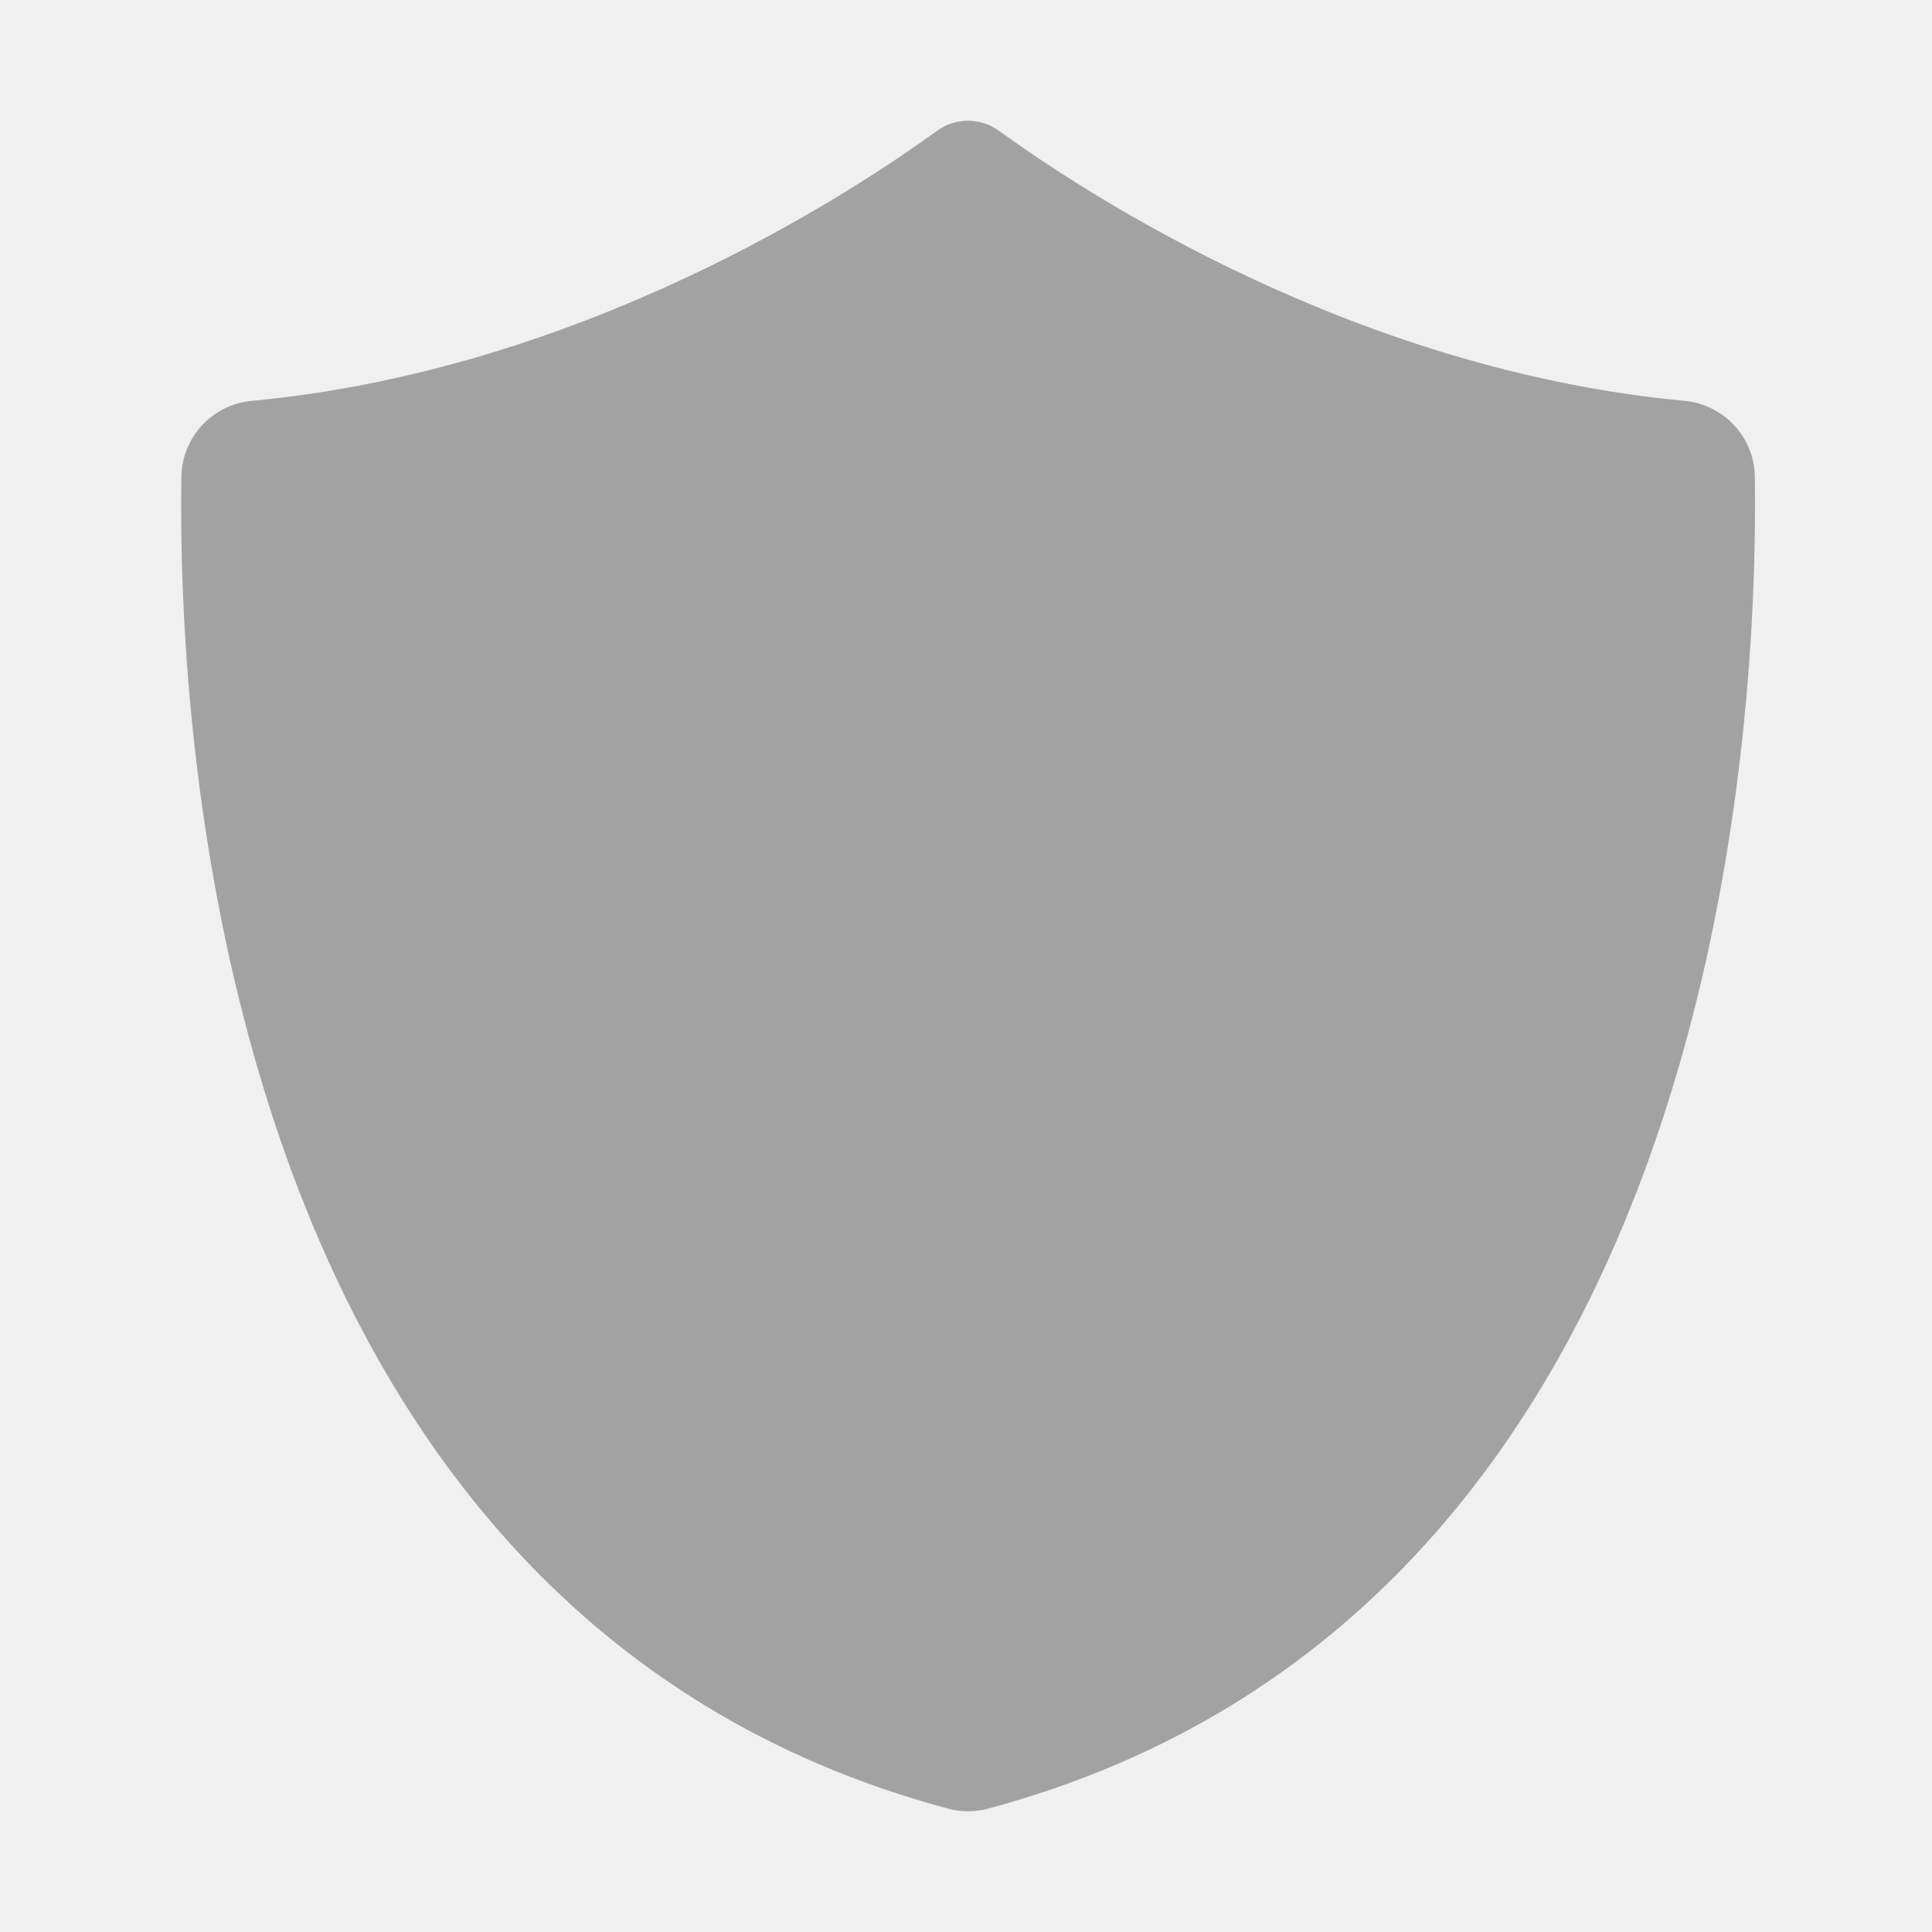
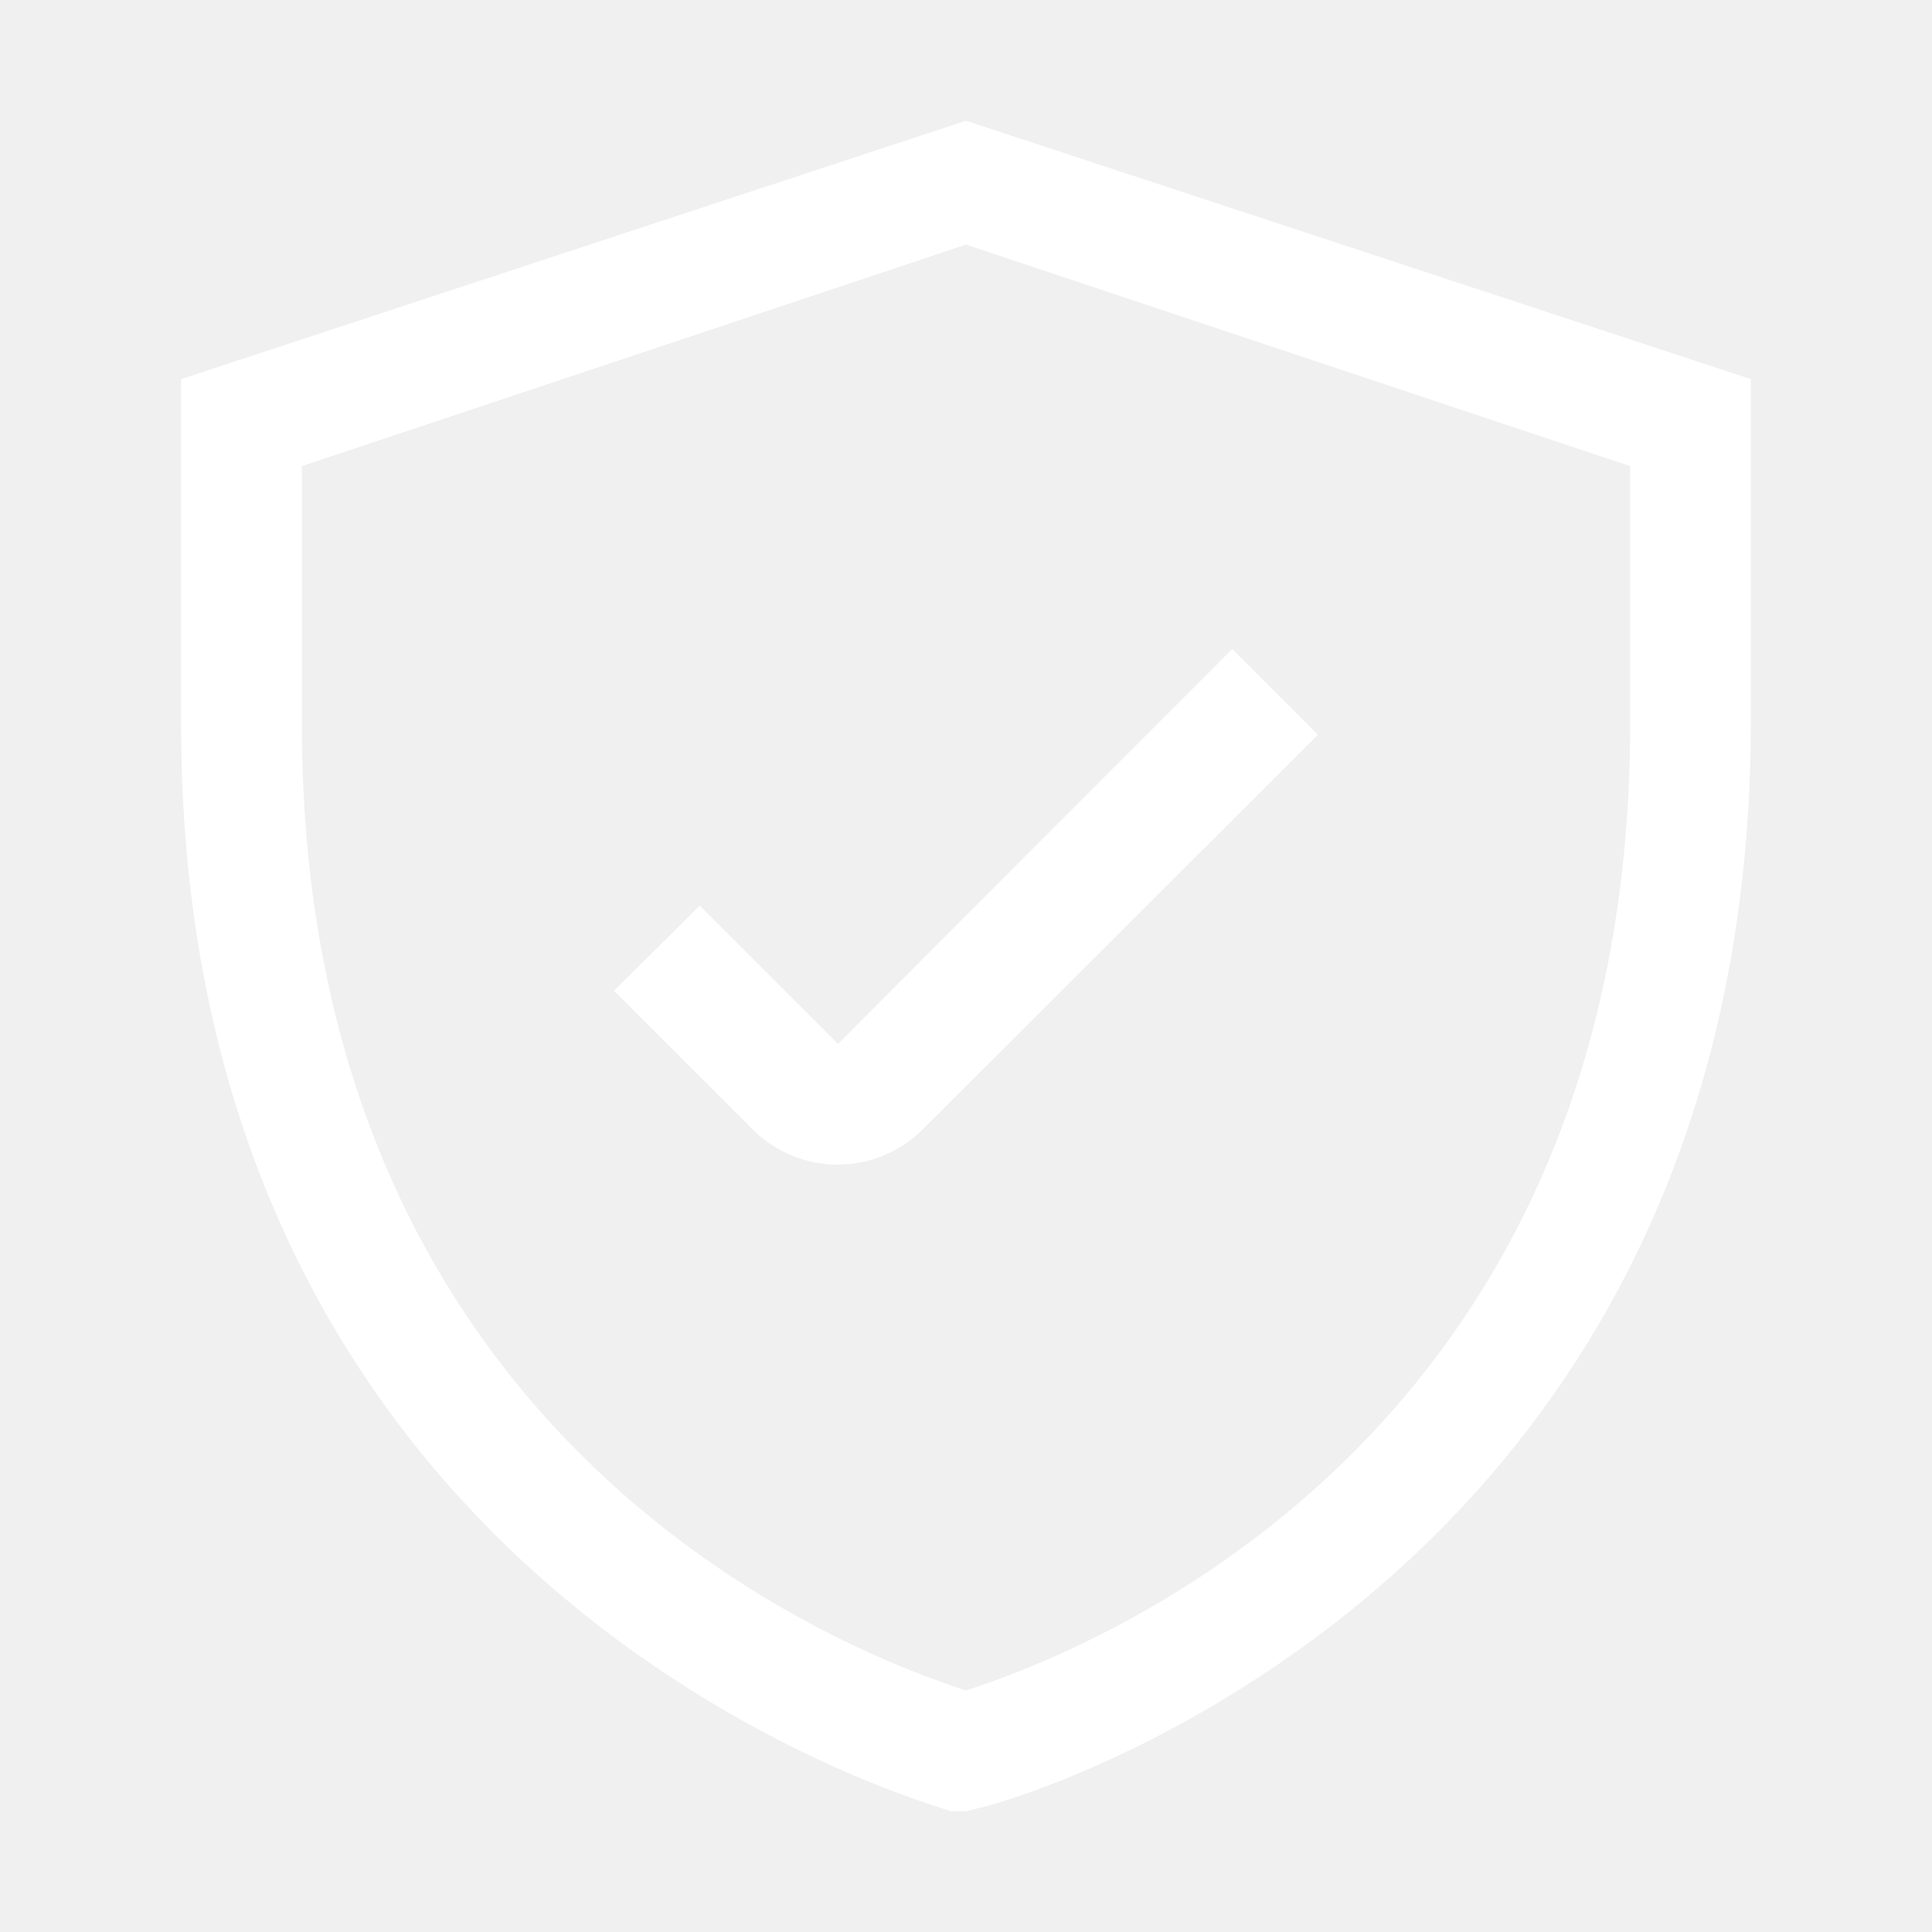
<svg xmlns="http://www.w3.org/2000/svg" width="24" height="24" viewBox="0 0 24 24" fill="none">
-   <path d="M21.799 5.923C21.793 5.43 21.413 5.024 20.922 4.979C16.84 4.598 13.508 2.421 12.41 1.625C12.18 1.458 11.869 1.458 11.64 1.625C10.544 2.421 7.212 4.598 3.13 4.979C2.639 5.024 2.261 5.43 2.253 5.923C2.203 9.135 2.72 20.041 11.779 22.468C11.94 22.511 12.11 22.511 12.271 22.468C21.329 20.043 21.846 9.135 21.799 5.923Z" fill="#A2A2A2" />
+   <path d="M12 1.5L2.25 4.71V9C2.25 19.957 11.723 22.455 11.82 22.5H12L12.18 22.455C12.277 22.455 21.75 19.935 21.75 8.955V4.71L12 1.5ZM20.25 9C20.25 18.075 13.268 20.587 12 21C10.732 20.587 3.75 18.075 3.75 9V5.79L12 3.038L20.25 5.79V9Z" fill="white" />
+   <path d="M8.692 11.25L7.627 12.307L9.345 14.025C9.484 14.165 9.65 14.277 9.833 14.353C10.016 14.429 10.212 14.468 10.41 14.467C10.807 14.466 11.187 14.307 11.467 14.025L16.372 9.127L15.307 8.062L10.41 12.967L8.692 11.25Z" fill="white" />
</svg>
